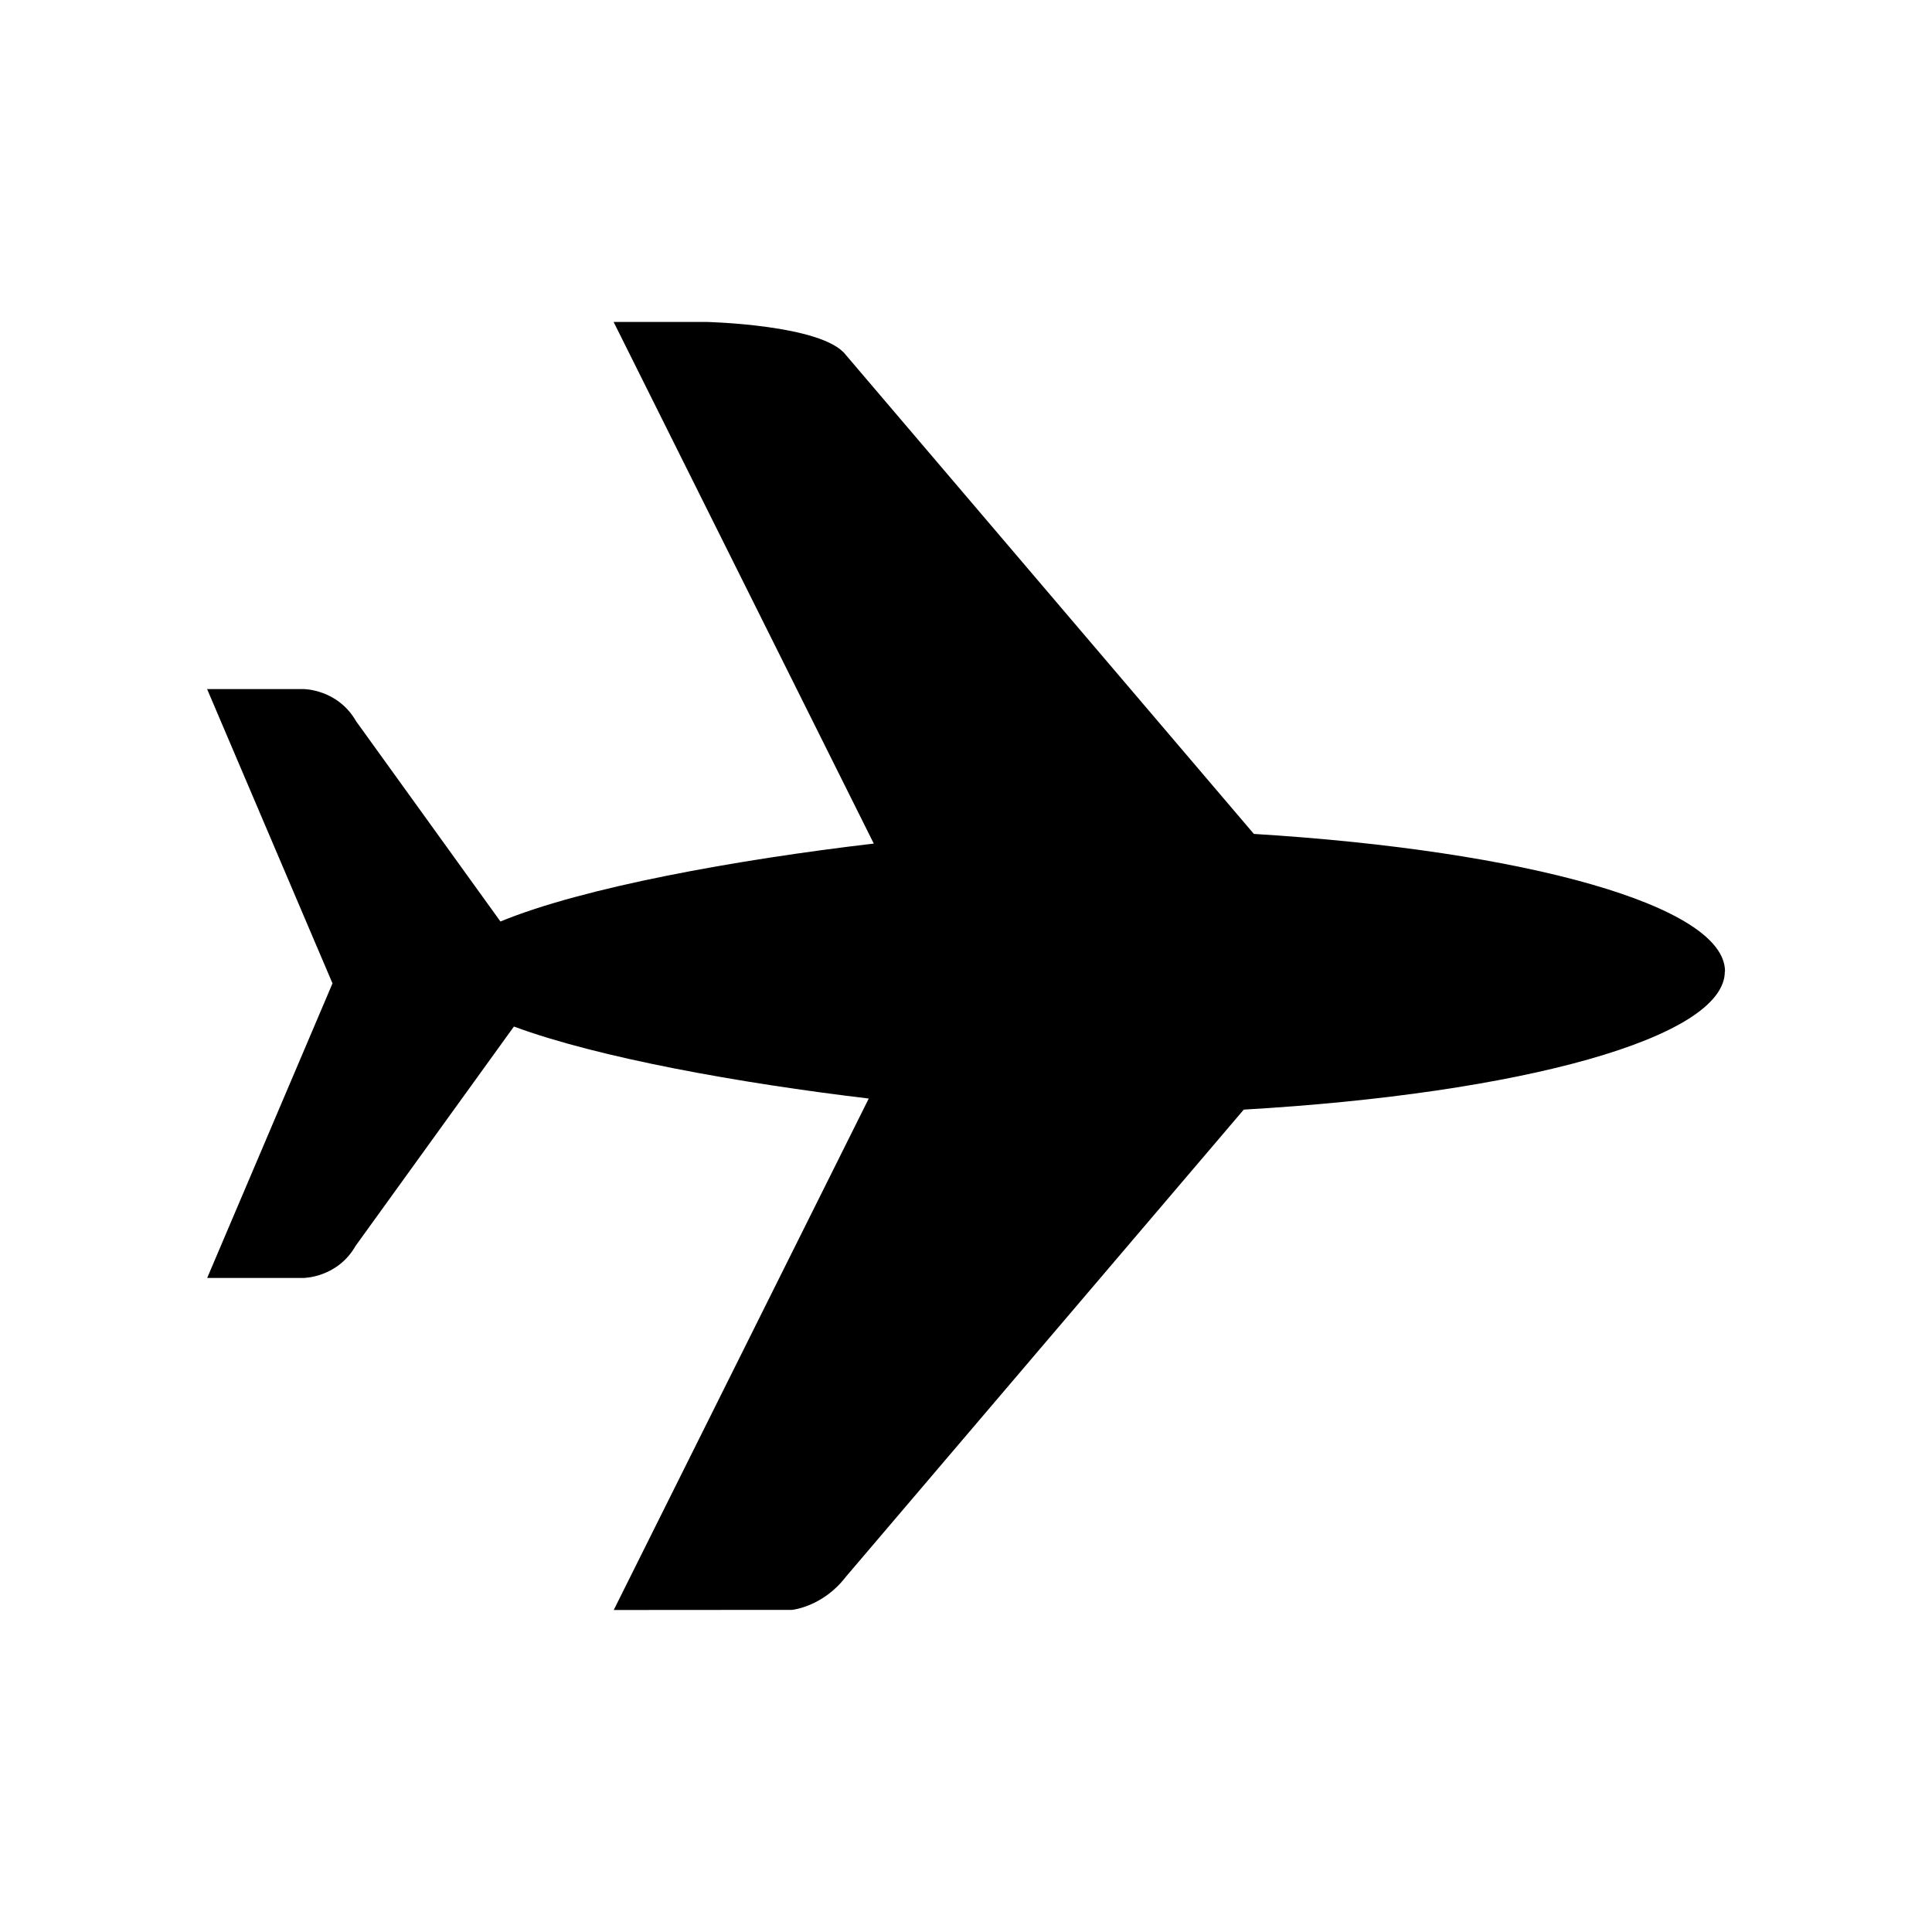
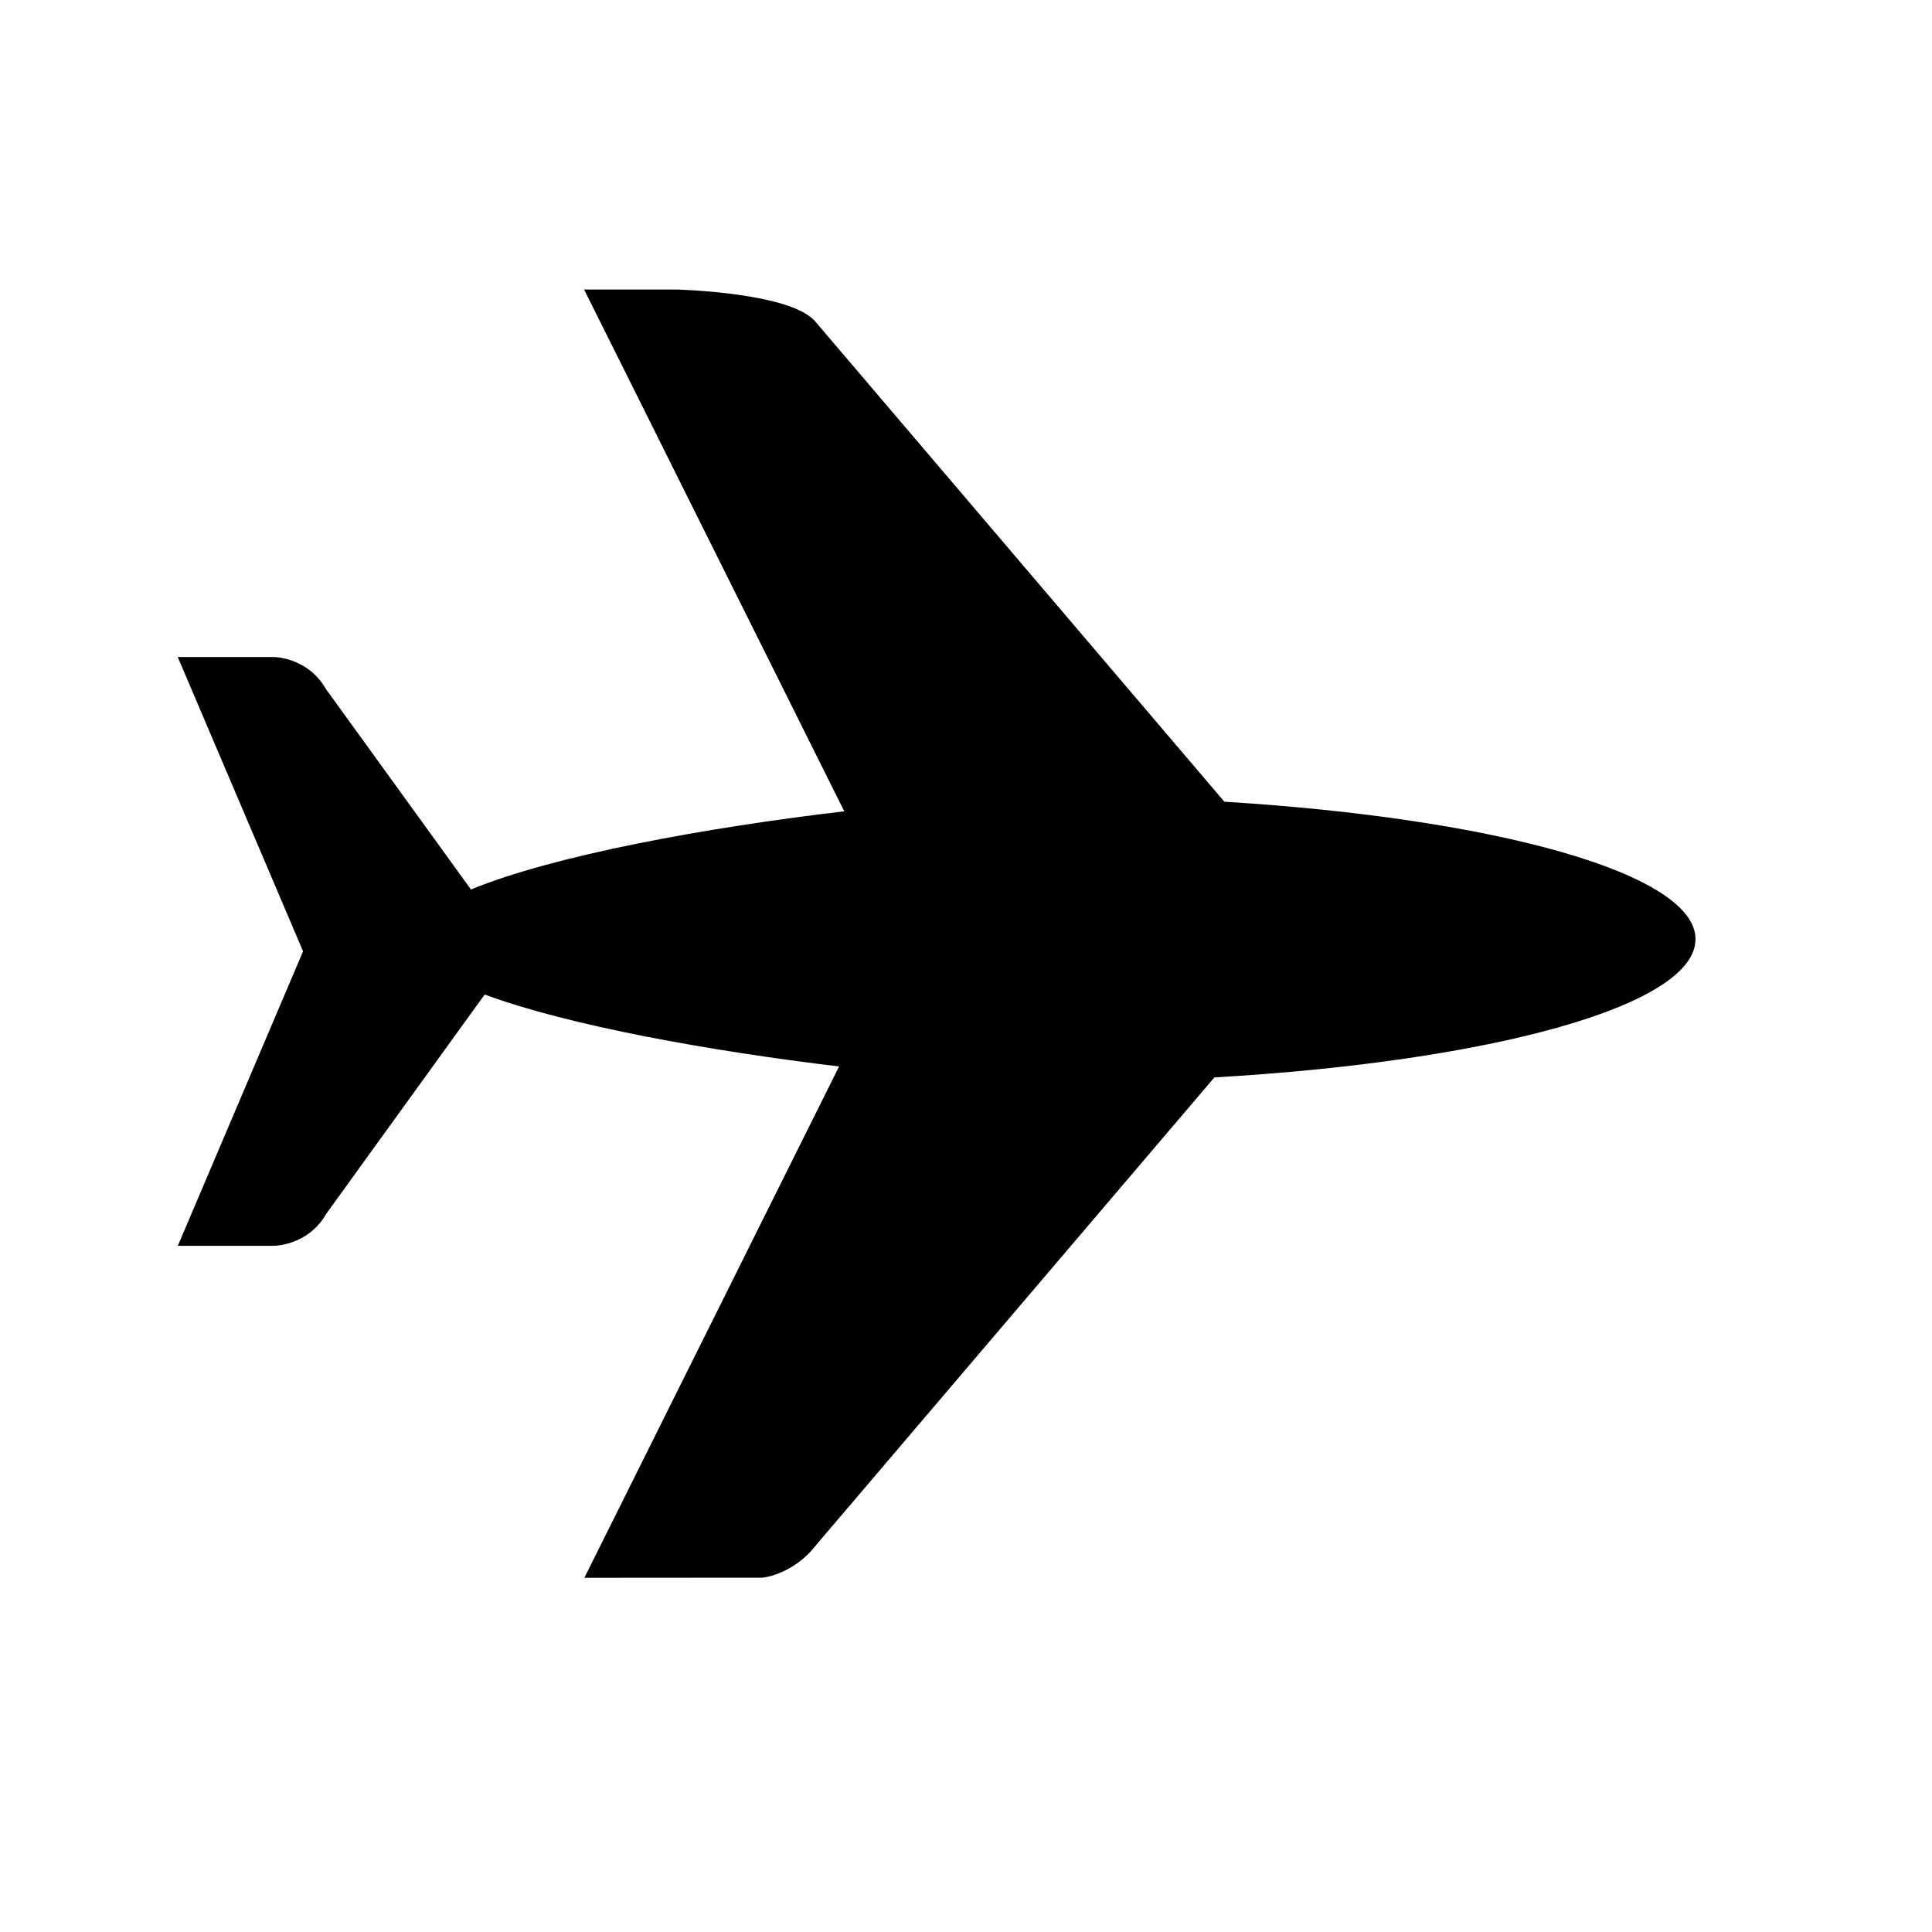
<svg xmlns="http://www.w3.org/2000/svg" version="1.1" width="30" height="30" viewBox="0 0 30 30" id="svg2">
  <defs id="defs8" />
-   <path d="m 26.786,15.084 c 0,-1.02 -3.1,-1.876 -7.316,-2.135 l -6.338,-7.44 c -0.36,-0.47 -2.167,-0.51 -2.167,-0.51 H 9.528 l 4.04,8.1 c -2.134,0.25 -4.512,0.68 -5.797,1.21 L 5.53,11.2 C 5.243,10.7 4.716,10.7 4.716,10.7 h -1.5 l 1.947,4.57 -1.946,4.574 H 4.71 c 0,0 0.528,0 0.813,-0.5 L 7.98,15.94 c 1.31,0.485 3.51,0.88 5.51,1.118 L 9.53,25 12.298,24.998 c 0,0 0.477,-0.045 0.835,-0.512 l 6.18,-7.256 c 4.295,-0.248 7.473,-1.113 7.47,-2.146 z" id="path4" />
+   <path d="m 26.328,14.584 c 0,-1.02 -3.1,-1.876 -7.316,-2.135 L 12.674,5.009 C 12.314,4.539 10.507,4.496 10.507,4.496 H 9.07 l 4.04,8.102 c -2.134,0.25 -4.512,0.684 -5.797,1.214 l -2.25,-3.11 c -0.285,-0.5 -0.812,-0.5 -0.812,-0.5 H 2.76 l 1.946,4.57 -1.945,4.573 h 1.494 c 0,0 0.528,0 0.813,-0.5 l 2.458,-3.402 c 1.307,0.484 3.507,0.878 5.503,1.117 l -3.955,7.94 2.768,-0.002 c 0,0 0.477,-0.045 0.835,-0.512 l 6.18,-7.256 c 4.295,-0.248 7.473,-1.113 7.47,-2.146 z" id="path4" />
</svg>
